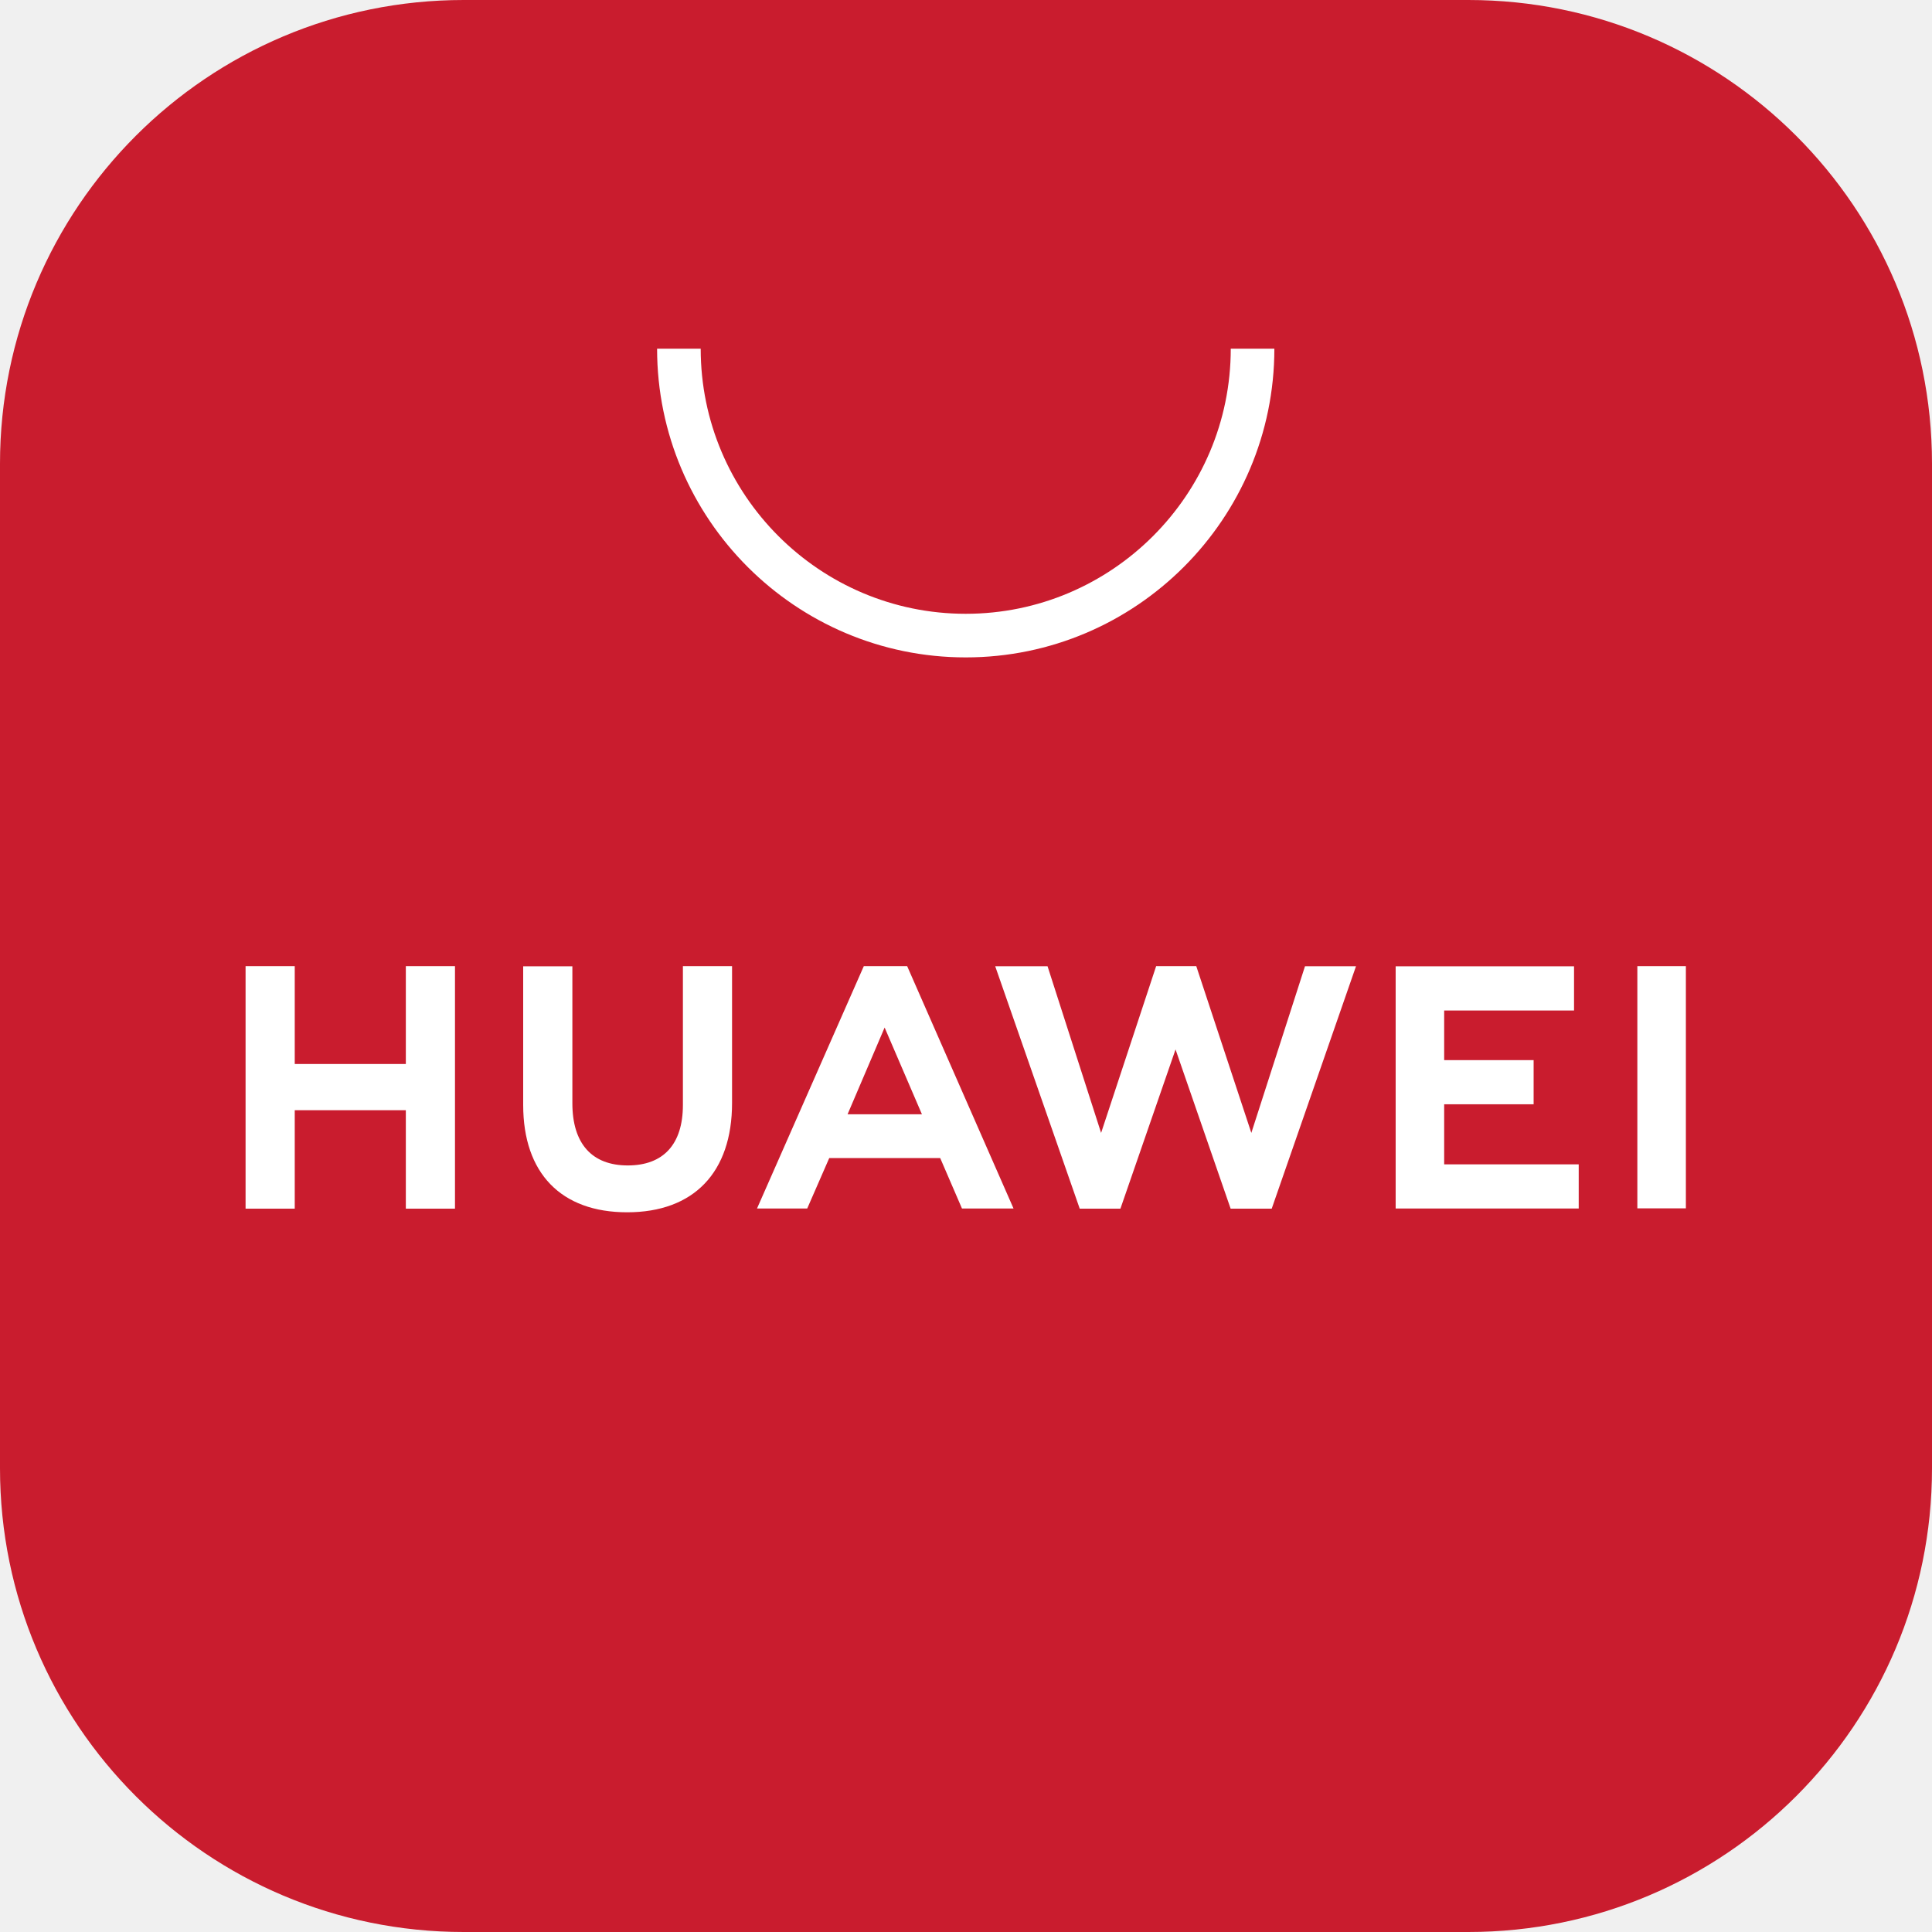
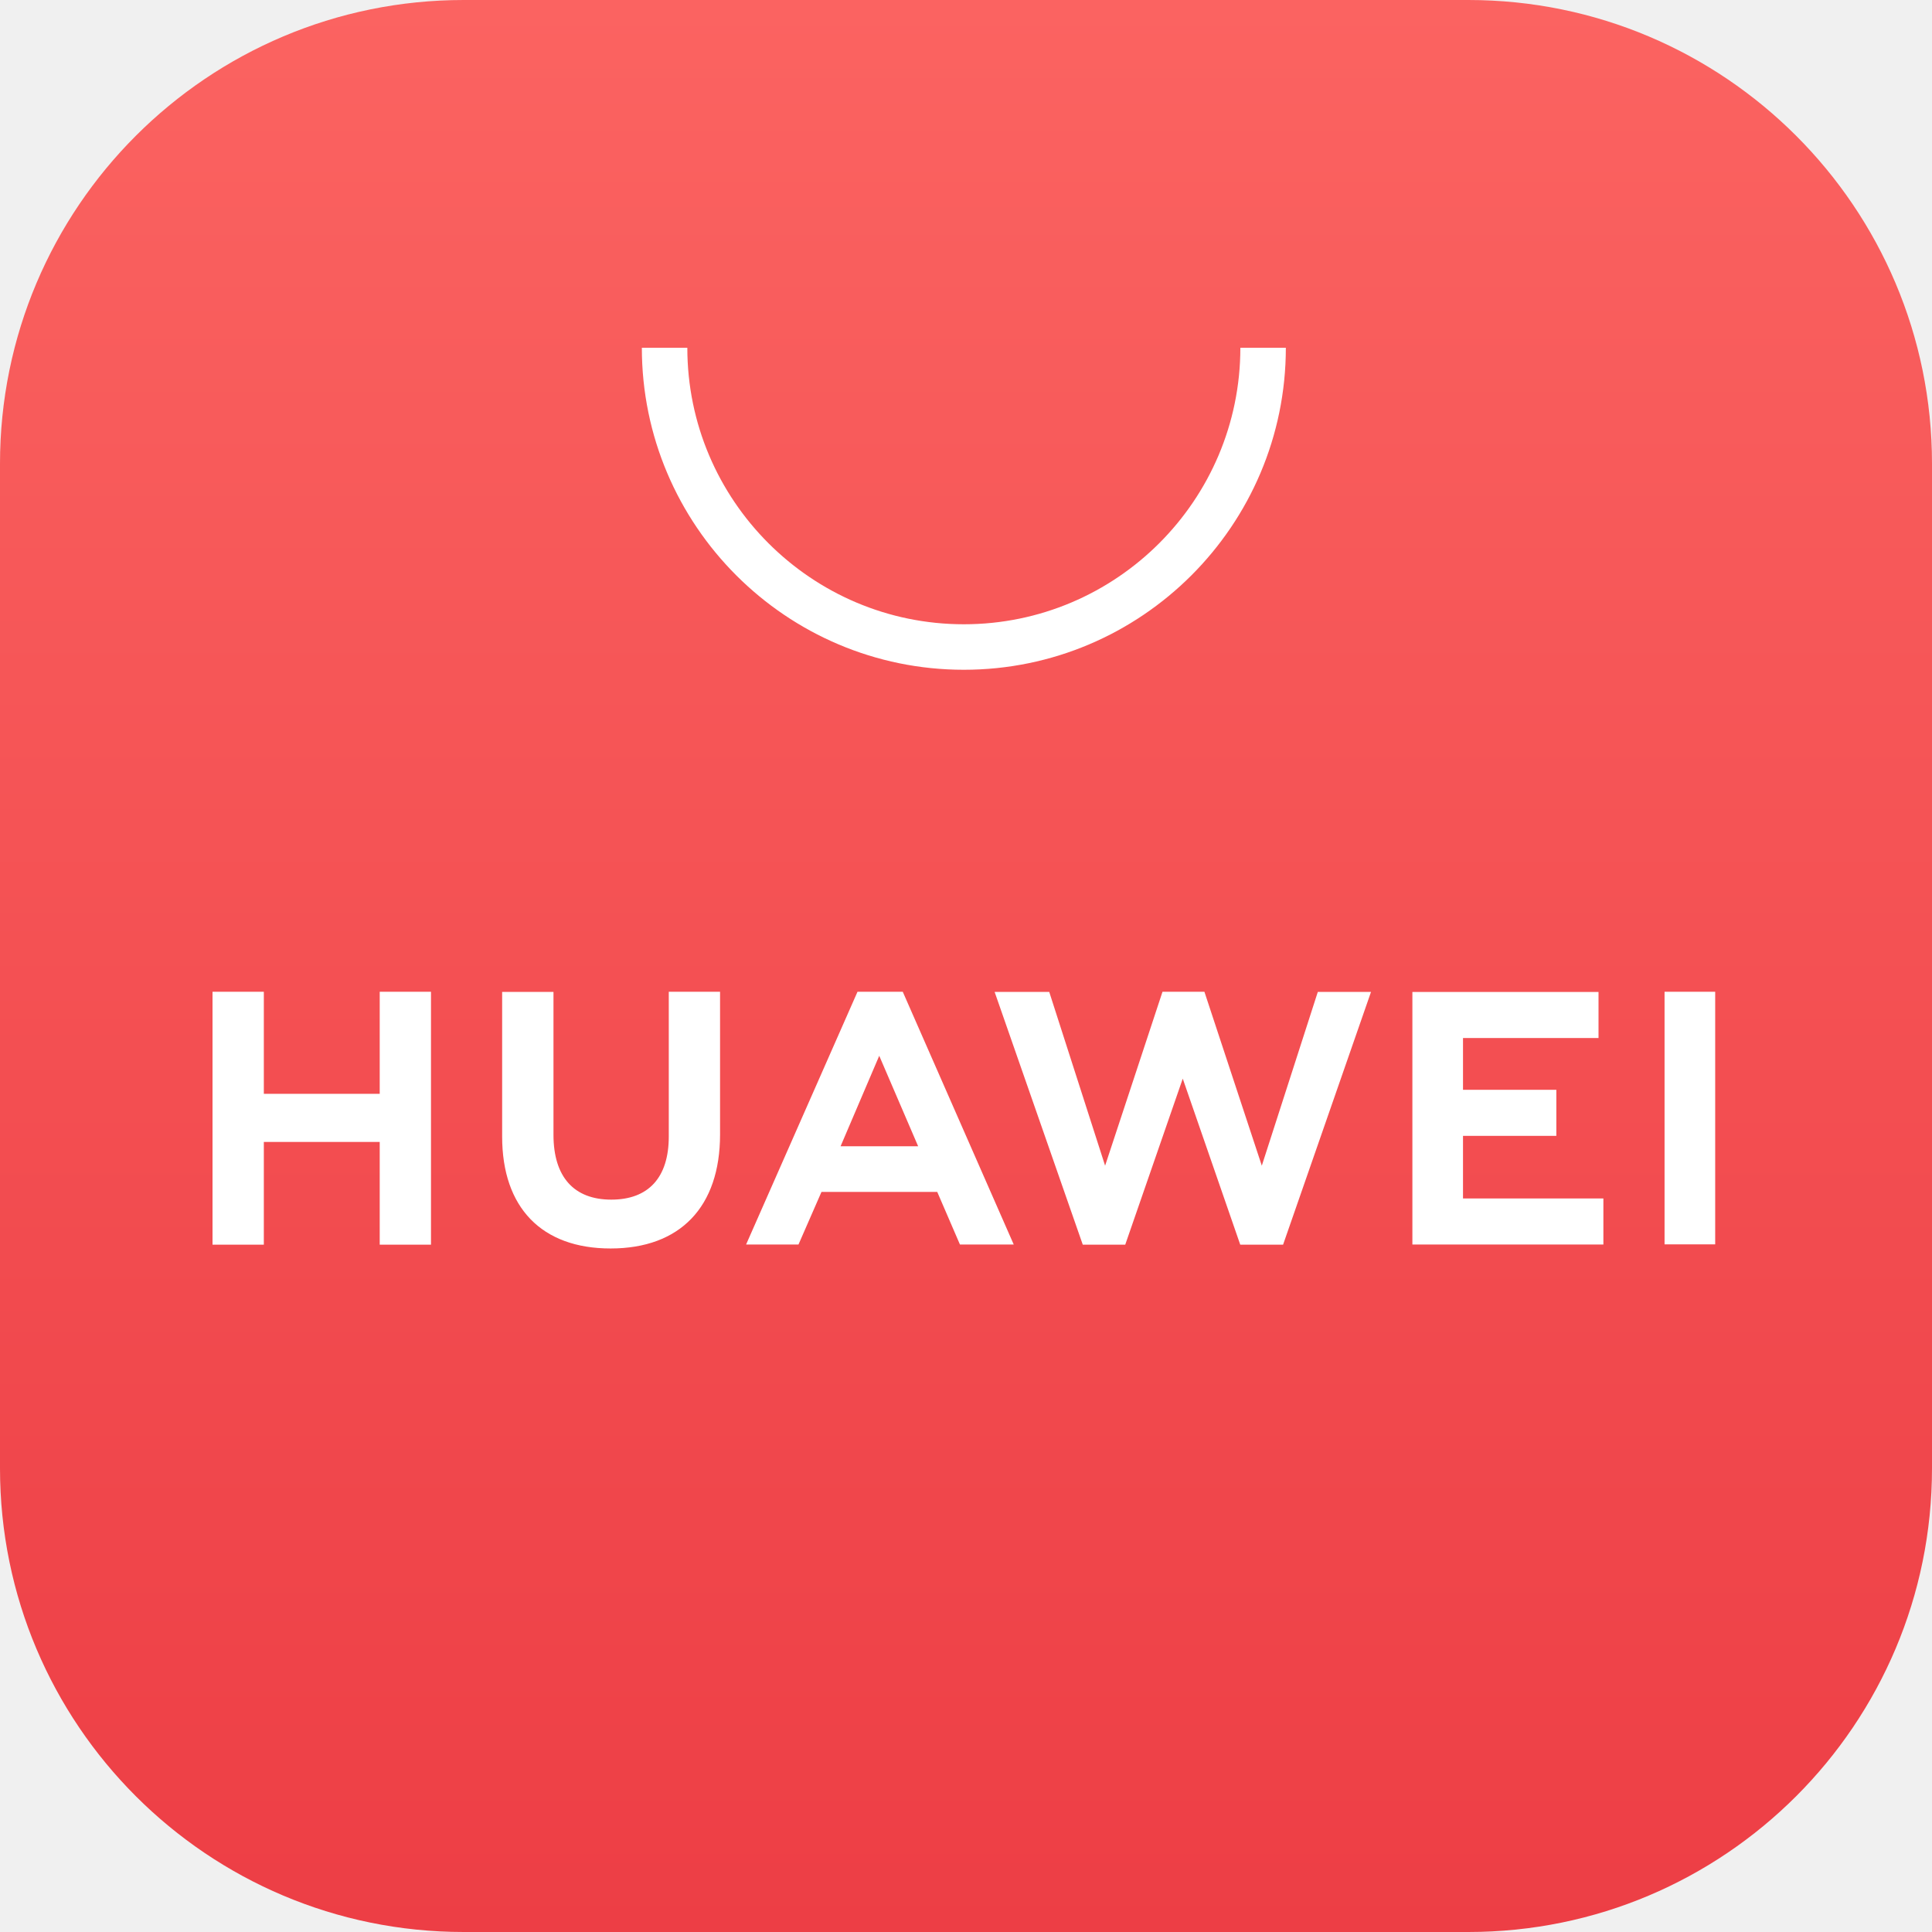
<svg xmlns="http://www.w3.org/2000/svg" width="100" height="100" viewBox="0 0 100 100" fill="none">
-   <rect width="100" height="100" rx="24" fill="#C91C2E" />
-   <path fill-rule="evenodd" clip-rule="evenodd" d="M70.97 2H29.002C9.232 2 2 9.233 2 29.009V70.991C2 90.767 9.232 98 29.002 98H70.957C90.727 98 97.971 90.767 97.971 70.991V29.009C97.971 9.233 90.74 2 70.97 2Z" fill="#C91C2E" />
-   <path d="M43.87 57.675H47.719L45.788 53.185L43.87 57.675ZM42.922 59.94L41.781 62.553H39.182L44.71 50.009H46.955L52.461 62.553H49.792L48.664 59.94H42.922ZM84.749 62.544H87.261V50.009H84.749V62.544ZM74.75 57.157H79.38V54.873H74.75V52.303H81.472V50.017H72.239V62.552H81.714V60.266H74.75V57.157ZM64.769 58.639L61.919 50.008H59.842L56.993 58.639L54.221 50.014H51.512L55.886 62.559H57.993L60.846 54.319L63.697 62.559H65.824L70.186 50.014H67.546L64.769 58.639ZM35.347 57.192C35.347 59.233 34.333 60.323 32.493 60.323C30.645 60.323 29.626 59.202 29.626 57.105V50.016H27.08V57.192C27.08 60.724 29.041 62.748 32.459 62.748C35.911 62.748 37.891 60.685 37.891 57.088V50.008H35.347V57.192ZM21.006 50.009H23.55V62.56H21.006V57.463H15.256V62.56H12.711V50.009H15.256V55.072H21.006V50.009Z" fill="white" />
-   <path d="M49.986 34.027C41.178 34.027 34.011 26.859 34.011 18.048H36.268C36.268 25.615 42.421 31.77 49.986 31.77C57.55 31.77 63.704 25.615 63.704 18.048H65.961C65.961 26.859 58.794 34.027 49.986 34.027Z" fill="white" />
+   <rect width="100" height="100" rx="24" fill="url(#paint0_linear_1422_22)" />
+   <path fill-rule="evenodd" clip-rule="evenodd" d="M43.508 59.331H47.523L45.509 54.647L43.508 59.331ZM42.52 61.692L41.329 64.417H38.617L44.384 51.334H46.727L52.471 64.417H49.687L48.511 61.692H42.52ZM86.157 64.407H88.778V51.333H86.157V64.407ZM75.725 58.791H80.556V56.407H75.725V53.728H82.739V51.343H73.105V64.416H82.991V62.032H75.725V58.791ZM65.311 60.336L62.34 51.333H60.171L57.2 60.336L54.308 51.34H51.481L56.044 64.424H58.242L61.219 55.83L64.195 64.424H66.412L70.964 51.34H68.21L65.311 60.336ZM34.616 58.827C34.616 60.956 33.559 62.093 31.64 62.093C29.71 62.093 28.648 60.923 28.648 58.736V51.342H25.991V58.827C25.991 62.509 28.038 64.621 31.604 64.621C35.205 64.621 37.27 62.469 37.27 58.718V51.334H34.616V58.827ZM19.654 51.334H22.308V64.425H19.654V59.108H13.656V64.425H11V51.334H13.656V56.615H19.654V51.334Z" fill="white" />
+   <path fill-rule="evenodd" clip-rule="evenodd" d="M49.888 34.667C40.697 34.667 33.222 27.19 33.222 18H35.576C35.576 25.891 41.997 32.312 49.888 32.312C57.78 32.312 64.201 25.891 64.201 18H66.555C66.555 27.19 59.078 34.667 49.888 34.667Z" fill="white" />
+   <defs>
+     <linearGradient id="paint0_linear_1422_22" x1="50" y1="0" x2="50" y2="100" gradientUnits="userSpaceOnUse">
+       <stop stop-color="#FB6361" />
+       <stop offset="1" stop-color="#ED3E45" />
+     </linearGradient>
+   </defs>
</svg>
